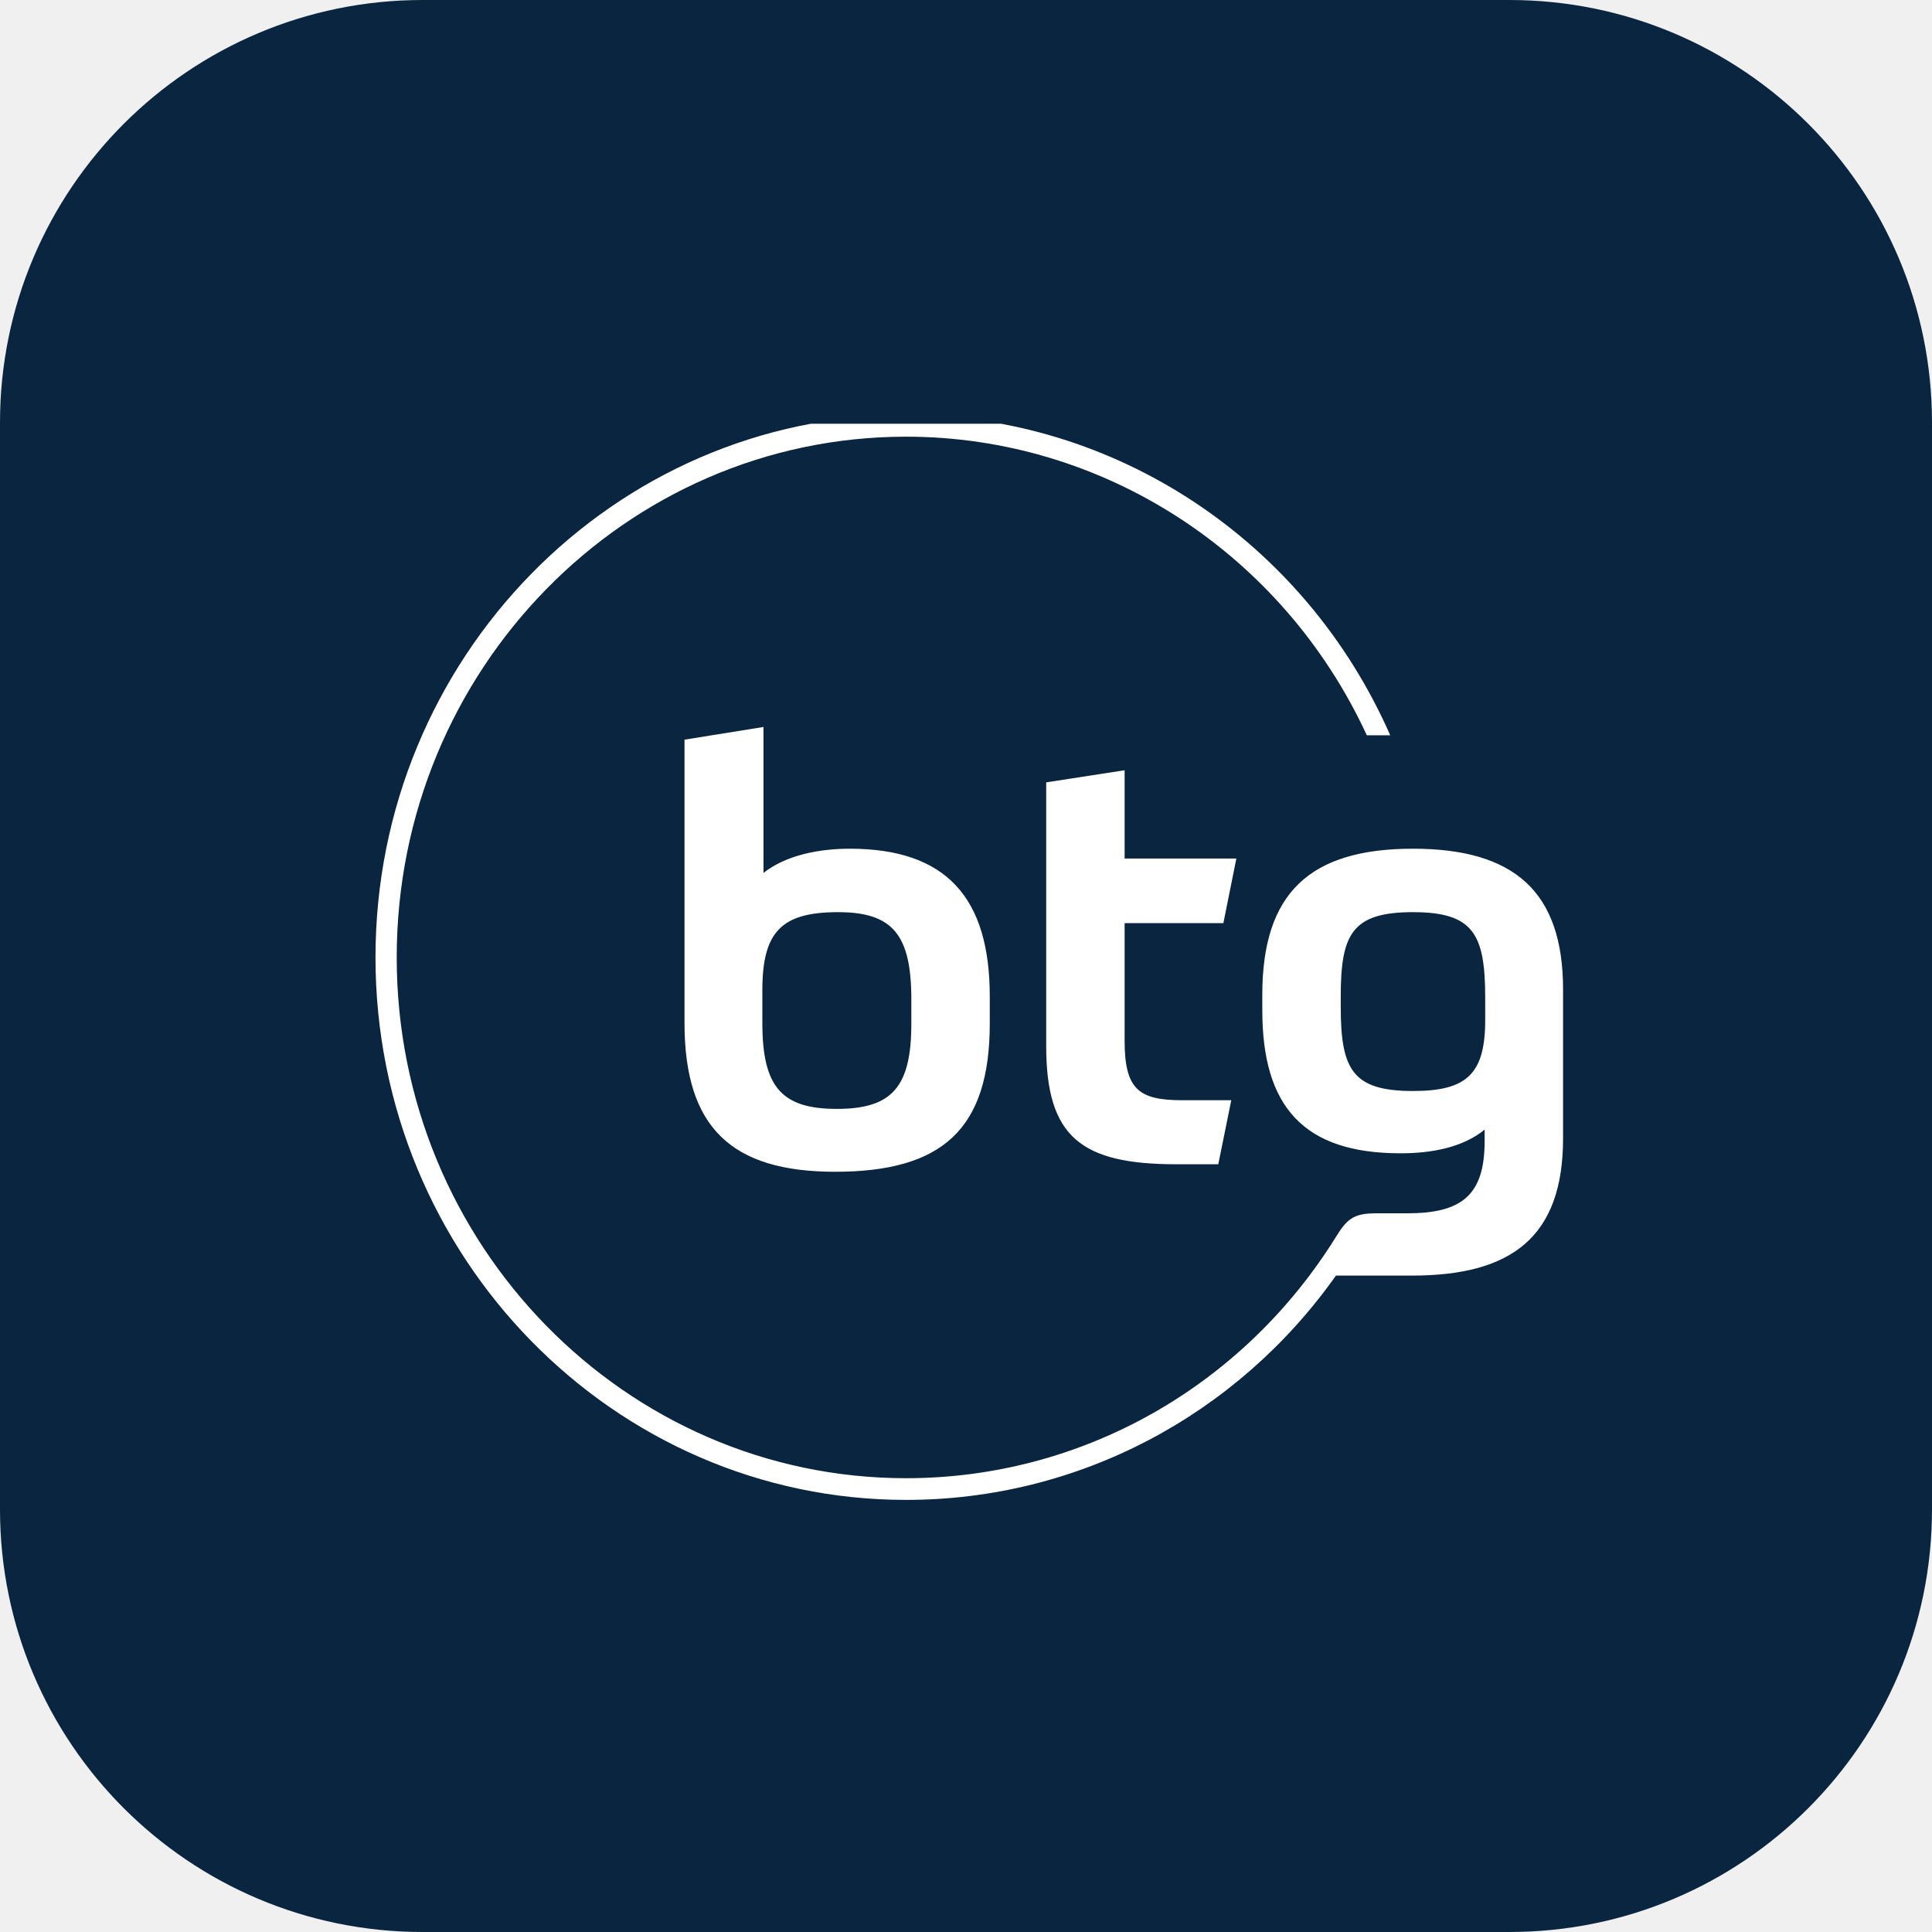
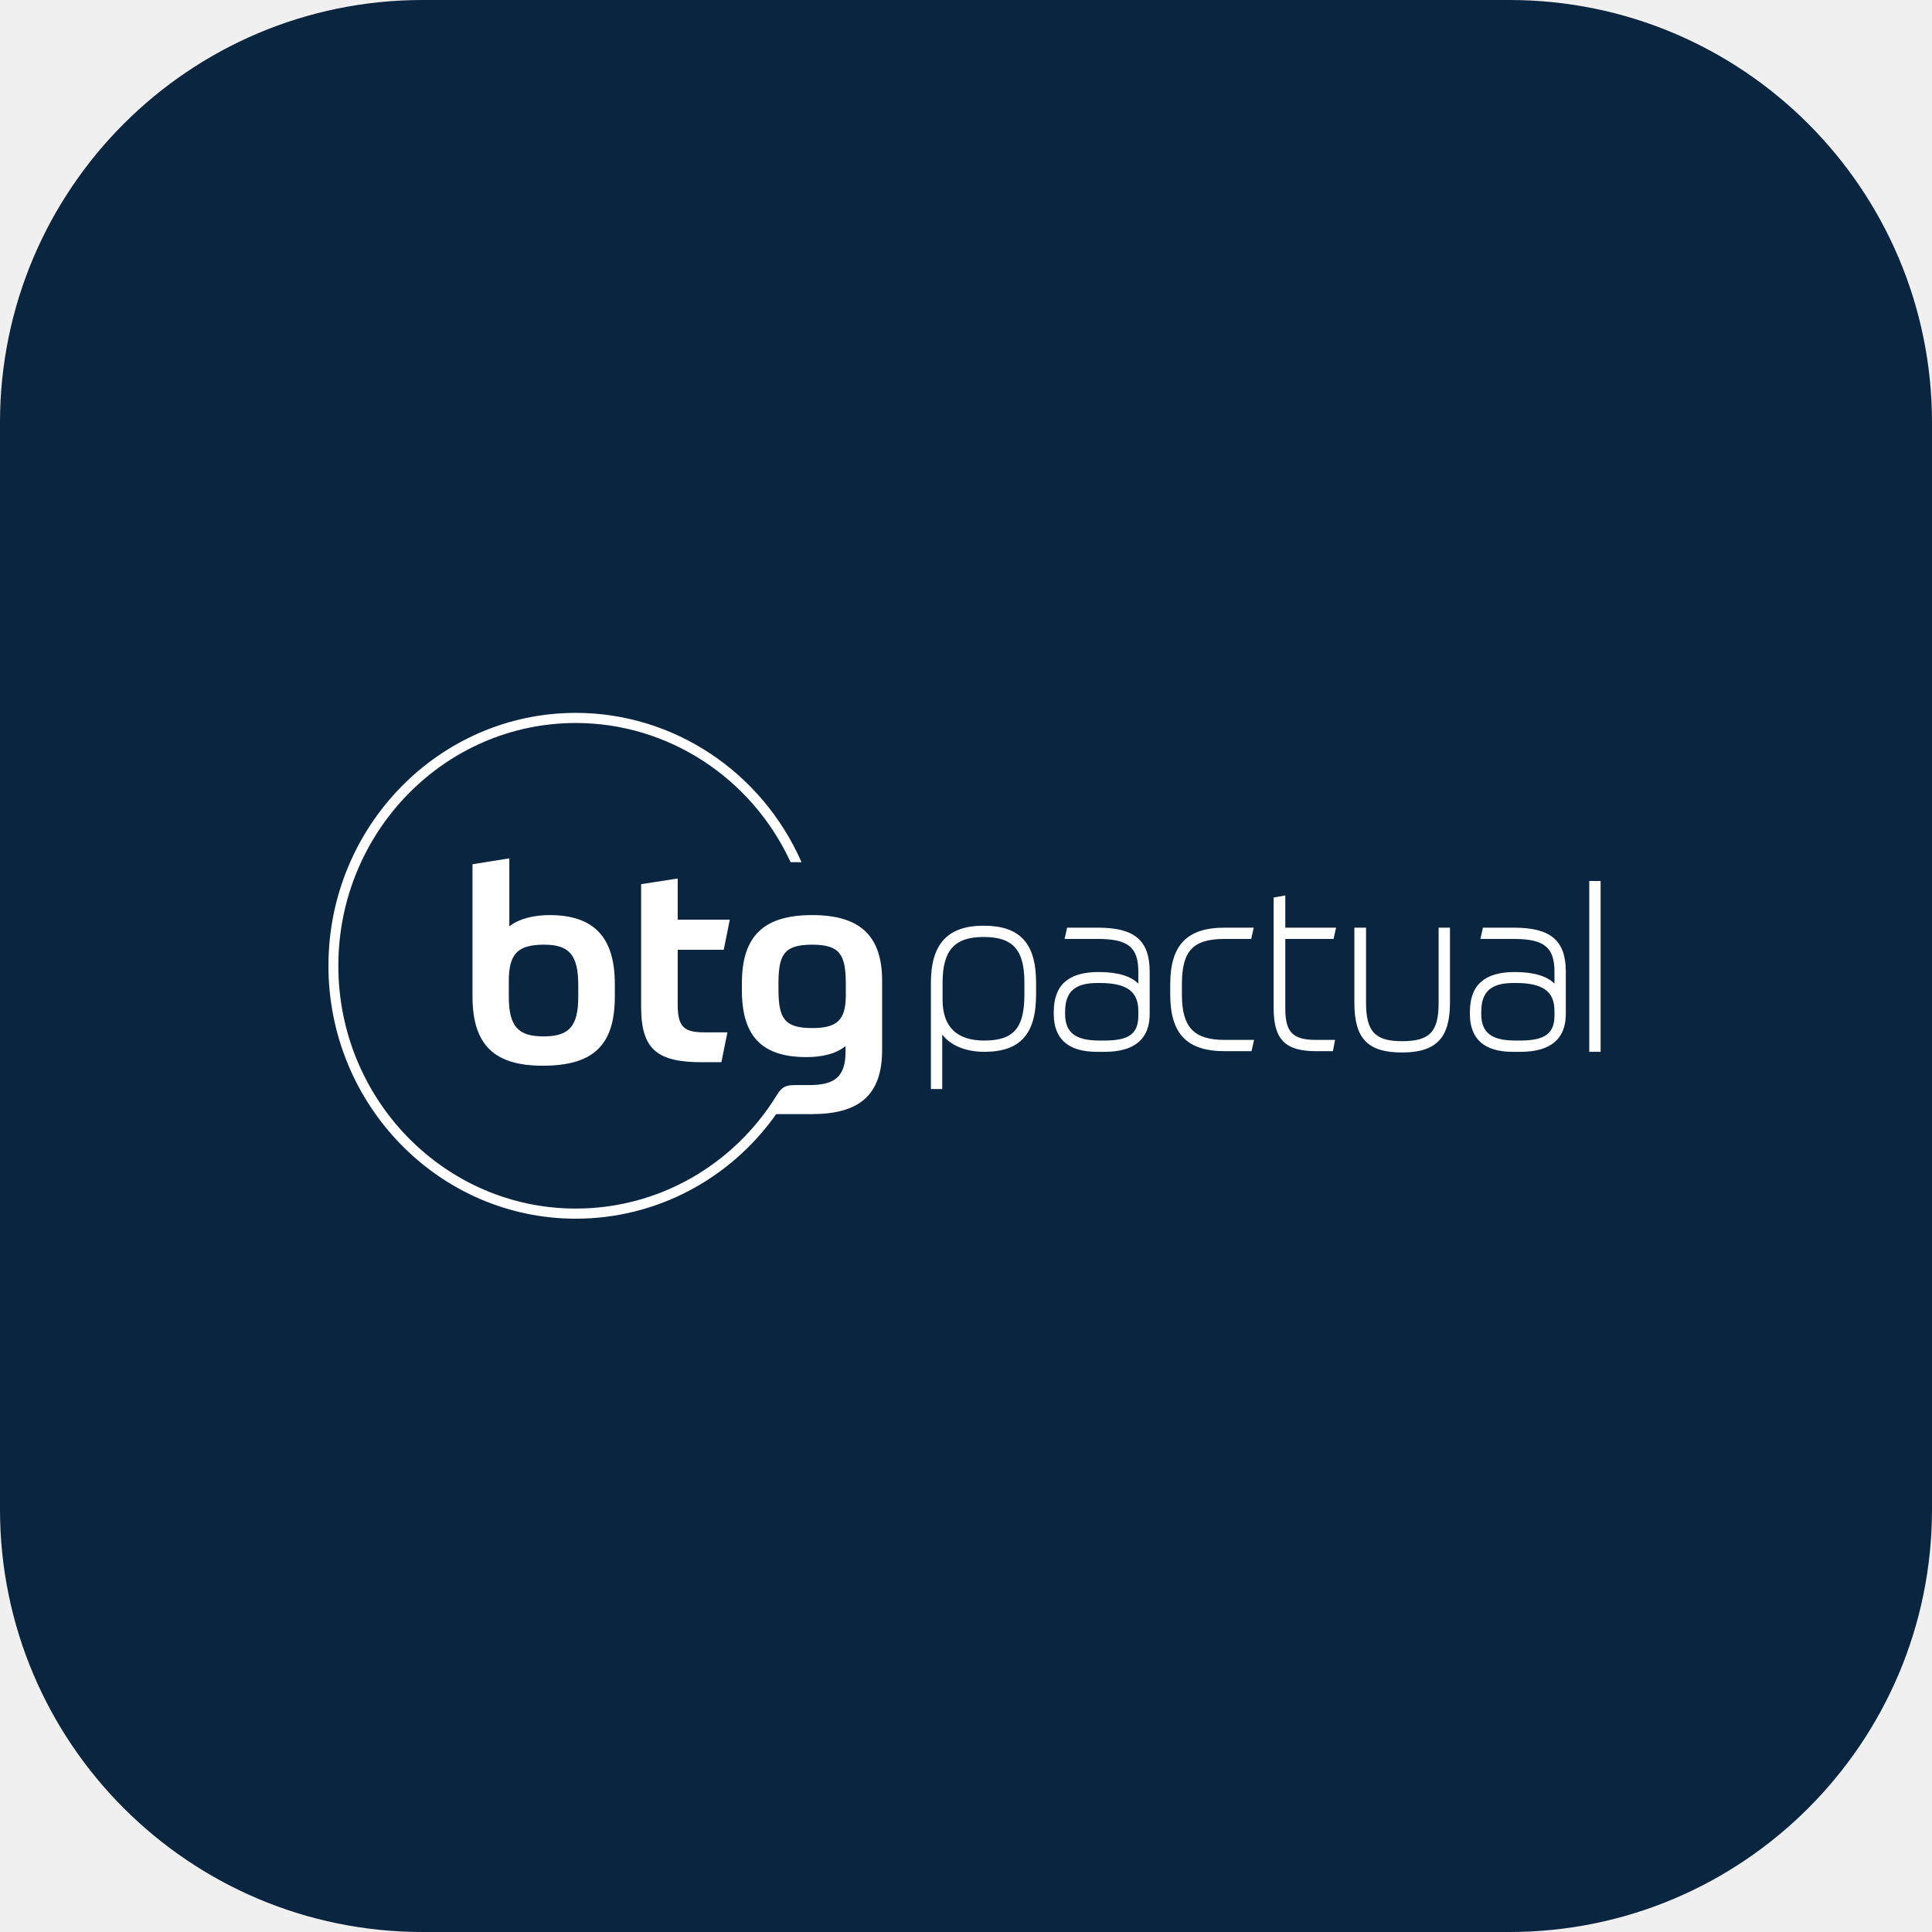
- <svg xmlns="http://www.w3.org/2000/svg" viewBox="0 0 256 256" role="img">
-   <defs>
-     <clipPath id="sym-btginvestimentos">
-       <rect x="43" y="95" width="74" height="67" />
-     </clipPath>
-   </defs>
+ <svg xmlns="http://www.w3.org/2000/svg" viewBox="0 0 256 256">
  <rect width="256" height="256" rx="56" fill="#0A2540" />
-   <g transform="translate(128 128) scale(2.1449) translate(-80 -128.5)">
-     <g clip-path="url(#sym-btginvestimentos)">
-       <g transform="translate(43.52 94.46) scale(0.4245) translate(0.00 0.00)">
-         <path fill="#ffffff" fill-rule="evenodd" d="M369.974 67.044h-9.603l-.795 3.52h10.398c9.513 0 12.723 2.588 12.723 10.256v3.712c-2.359-2.414-6.53-3.638-12.424-3.638-9.404 0-13.975 4.075-13.975 12.455v.61c0 7.857 4.502 11.842 13.378 11.842h2.39c9.403 0 14.173-3.985 14.173-11.842V80.82c0-9.785-4.713-13.776-16.265-13.776zm12.723 27.423c0 5.623-3.008 7.814-10.73 7.814h-1.494c-7.452 0-10.632-2.49-10.632-8.322v-.61c0-6.335 3.03-9.036 10.133-9.036h.598c8.499 0 12.125 2.61 12.125 8.73v1.424zM123.392 73.95l1.889-9.403h-16.26V51.702l-11.414 1.762v38.367c0 13.264 5.09 17.211 18.968 17.211h6.076l1.89-9.32h-7.145c-6.322 0-8.376-1.593-8.376-8.647V73.95h14.372zM44.97 47.251v41.223c0 15.28 6.897 21.66 21.925 21.66 15.602 0 22.5-6.212 22.5-21.577v-3.945c0-14.44-6.406-21.493-20.365-21.493-4.435 0-9.28.923-12.565 3.525v-21.24L44.97 47.25zm22.335 25.102c7.883 0 10.676 3.191 10.676 12.677v3.527c0 9.234-2.793 12.426-10.84 12.426S56.3 97.791 56.3 88.473v-4.785c0-8.48 2.793-11.335 11.004-11.335zm83.678-9.234c-15.028 0-21.926 6.464-21.926 21.24v2.267c0 14.02 5.995 20.82 20.118 20.82 4.517 0 9.034-.838 12.236-3.442v1.681c0 7.892-3.366 10.492-11.25 10.492h-4.72c-2.698.049-3.924.539-5.55 3.264l-.009-.004c-13.54 21.908-37.047 35.292-62.665 35.292-40.875 0-74.128-33.996-74.128-75.786 0-41.789 33.253-75.785 74.128-75.785 28.711 0 54.83 16.999 67.05 43.453h3.406C135.219 18.284 107.61 0 77.217 0 34.64 0 0 35.414 0 78.943c0 43.53 34.64 78.944 77.217 78.944 25.04 0 48.148-12.274 62.554-32.643h11.047c14.535 0 22.008-5.624 22.008-19.98v-21.66c0-14.273-7.144-20.485-21.843-20.485zm10.511 24.934c0 7.892-2.71 10.326-10.51 10.326-8.788 0-10.512-3.106-10.512-12.256v-1.427c0-9.069 1.56-12.343 10.511-12.343 8.786 0 10.511 3.191 10.511 12.426v3.274zm232.06 17.748h3.544v-53.32h-3.543v53.32zm-79.822-35.236l.795-3.521H298.68V56.978l-3.642.665v34.483c0 9.82 3.599 13.472 13.277 13.472h5.233l.662-3.52h-5.895c-7.294 0-9.635-2.368-9.635-9.75V70.566h15.053zm32.805 19.932c0 9.075-2.777 11.987-11.427 11.987-8.395 0-11.229-3.024-11.229-11.987V67.044h-3.642v23.453c0 11.16 4.17 15.507 14.87 15.507 10.634 0 14.971-4.491 14.971-15.507V67.044h-3.543v23.453zm-80.132-2.546v-3.26c0-10.43 3.485-14.126 13.32-14.126h8.31l.792-3.521h-9.101c-11.73 0-16.964 5.442-16.964 17.646v3.261c0 12.204 5.233 17.647 16.964 17.647h8.406l.795-3.52h-9.201c-9.587 0-13.32-3.961-13.32-14.127zM240.18 67.044h-9.604l-.793 3.52h10.397c9.438 0 12.622 2.588 12.622 10.256v3.712c-2.357-2.414-6.528-3.638-12.424-3.638-9.402 0-13.973 4.075-13.973 12.455v.61c0 7.857 4.533 11.842 13.475 11.842h2.391c9.34 0 14.075-3.985 14.075-11.842V80.82c0-9.785-4.684-13.776-16.166-13.776zm12.622 27.423c0 5.697-2.881 7.814-10.63 7.814h-1.494c-7.52 0-10.73-2.49-10.73-8.322v-.61c0-6.335 3.03-9.036 10.132-9.036h.598c8.498 0 12.124 2.61 12.124 8.73v1.424zm-48.284-28.034c-11.232 0-16.464 5.673-16.464 17.85v33.128h3.543V100.4c2.564 3.407 7.344 5.401 13.12 5.401 11.181 0 16.167-5.506 16.167-17.85v-3.769c0-12.275-5.048-17.75-16.366-17.75zM217.24 87.95c0 10.447-3.393 14.33-12.523 14.33-8.64 0-13.021-4.307-13.021-12.803v-5.194c0-10.18 3.715-14.331 12.822-14.331 9.155 0 12.722 3.989 12.722 14.23v3.768z" />
-       </g>
-     </g>
+   <g transform="translate(43.52 94.46) scale(0.4245) translate(0.00 0.00)">
+     <path fill="#ffffff" fill-rule="evenodd" d="M369.974 67.044h-9.603l-.795 3.52h10.398c9.513 0 12.723 2.588 12.723 10.256v3.712c-2.359-2.414-6.53-3.638-12.424-3.638-9.404 0-13.975 4.075-13.975 12.455v.61c0 7.857 4.502 11.842 13.378 11.842h2.39c9.403 0 14.173-3.985 14.173-11.842V80.82c0-9.785-4.713-13.776-16.265-13.776zm12.723 27.423c0 5.623-3.008 7.814-10.73 7.814h-1.494c-7.452 0-10.632-2.49-10.632-8.322v-.61c0-6.335 3.03-9.036 10.133-9.036h.598c8.499 0 12.125 2.61 12.125 8.73v1.424zM123.392 73.95l1.889-9.403h-16.26V51.702l-11.414 1.762v38.367c0 13.264 5.09 17.211 18.968 17.211h6.076l1.89-9.32h-7.145c-6.322 0-8.376-1.593-8.376-8.647V73.95h14.372zM44.97 47.251v41.223c0 15.28 6.897 21.66 21.925 21.66 15.602 0 22.5-6.212 22.5-21.577v-3.945c0-14.44-6.406-21.493-20.365-21.493-4.435 0-9.28.923-12.565 3.525v-21.24L44.97 47.25zm22.335 25.102c7.883 0 10.676 3.191 10.676 12.677v3.527c0 9.234-2.793 12.426-10.84 12.426S56.3 97.791 56.3 88.473v-4.785c0-8.48 2.793-11.335 11.004-11.335zm83.678-9.234c-15.028 0-21.926 6.464-21.926 21.24v2.267c0 14.02 5.995 20.82 20.118 20.82 4.517 0 9.034-.838 12.236-3.442v1.681c0 7.892-3.366 10.492-11.25 10.492h-4.72c-2.698.049-3.924.539-5.55 3.264l-.009-.004c-13.54 21.908-37.047 35.292-62.665 35.292-40.875 0-74.128-33.996-74.128-75.786 0-41.789 33.253-75.785 74.128-75.785 28.711 0 54.83 16.999 67.05 43.453h3.406C135.219 18.284 107.61 0 77.217 0 34.64 0 0 35.414 0 78.943c0 43.53 34.64 78.944 77.217 78.944 25.04 0 48.148-12.274 62.554-32.643h11.047c14.535 0 22.008-5.624 22.008-19.98v-21.66c0-14.273-7.144-20.485-21.843-20.485zm10.511 24.934c0 7.892-2.71 10.326-10.51 10.326-8.788 0-10.512-3.106-10.512-12.256v-1.427c0-9.069 1.56-12.343 10.511-12.343 8.786 0 10.511 3.191 10.511 12.426v3.274zm232.06 17.748h3.544v-53.32h-3.543v53.32zm-79.822-35.236l.795-3.521H298.68V56.978l-3.642.665v34.483c0 9.82 3.599 13.472 13.277 13.472h5.233l.662-3.52h-5.895c-7.294 0-9.635-2.368-9.635-9.75V70.566h15.053zm32.805 19.932c0 9.075-2.777 11.987-11.427 11.987-8.395 0-11.229-3.024-11.229-11.987V67.044h-3.642v23.453c0 11.16 4.17 15.507 14.87 15.507 10.634 0 14.971-4.491 14.971-15.507V67.044h-3.543v23.453zm-80.132-2.546v-3.26c0-10.43 3.485-14.126 13.32-14.126h8.31l.792-3.521h-9.101c-11.73 0-16.964 5.442-16.964 17.646v3.261c0 12.204 5.233 17.647 16.964 17.647h8.406l.795-3.52h-9.201c-9.587 0-13.32-3.961-13.32-14.127zM240.18 67.044h-9.604l-.793 3.52h10.397c9.438 0 12.622 2.588 12.622 10.256v3.712c-2.357-2.414-6.528-3.638-12.424-3.638-9.402 0-13.973 4.075-13.973 12.455v.61c0 7.857 4.533 11.842 13.475 11.842h2.391c9.34 0 14.075-3.985 14.075-11.842V80.82c0-9.785-4.684-13.776-16.166-13.776zm12.622 27.423c0 5.697-2.881 7.814-10.63 7.814h-1.494c-7.52 0-10.73-2.49-10.73-8.322v-.61c0-6.335 3.03-9.036 10.132-9.036h.598c8.498 0 12.124 2.61 12.124 8.73v1.424zm-48.284-28.034c-11.232 0-16.464 5.673-16.464 17.85v33.128h3.543V100.4c2.564 3.407 7.344 5.401 13.12 5.401 11.181 0 16.167-5.506 16.167-17.85v-3.769c0-12.275-5.048-17.75-16.366-17.75zM217.24 87.95c0 10.447-3.393 14.33-12.523 14.33-8.64 0-13.021-4.307-13.021-12.803v-5.194c0-10.18 3.715-14.331 12.822-14.331 9.155 0 12.722 3.989 12.722 14.23v3.768z" />
  </g>
</svg>
